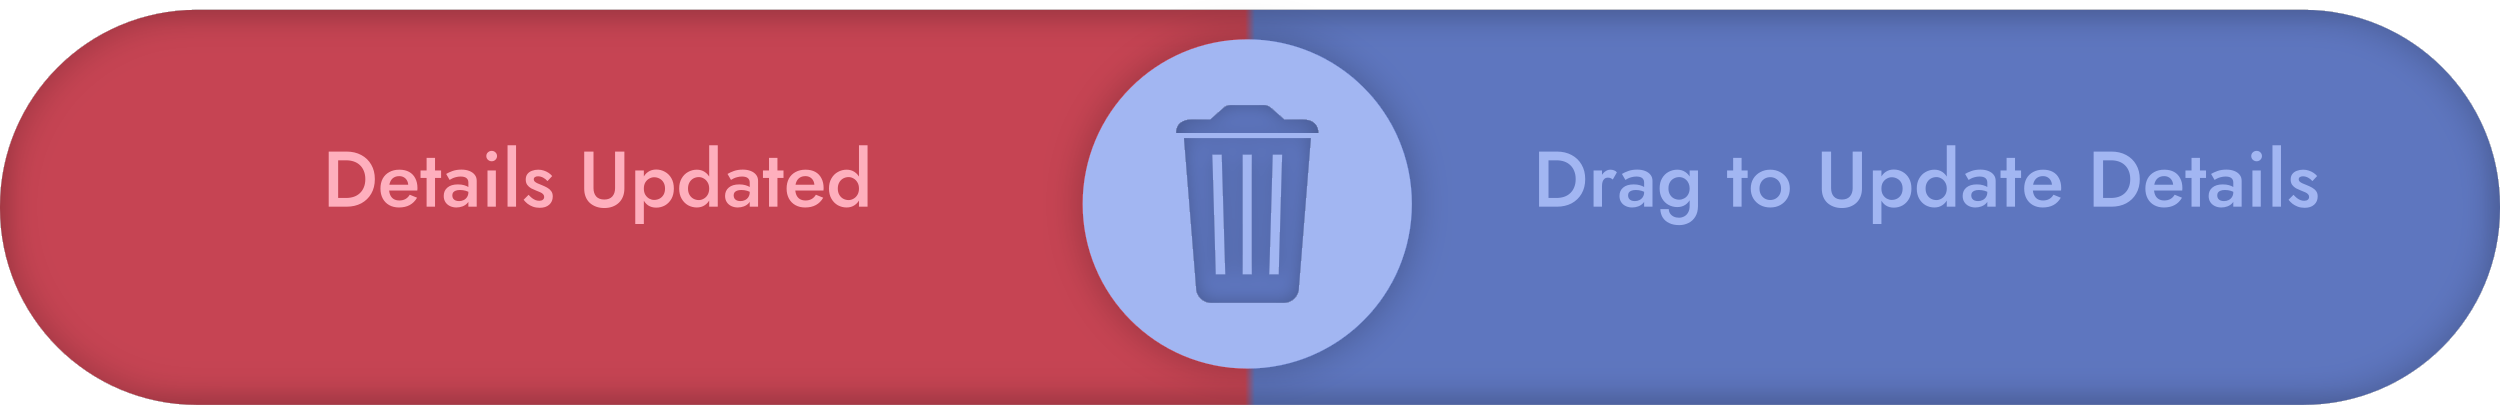
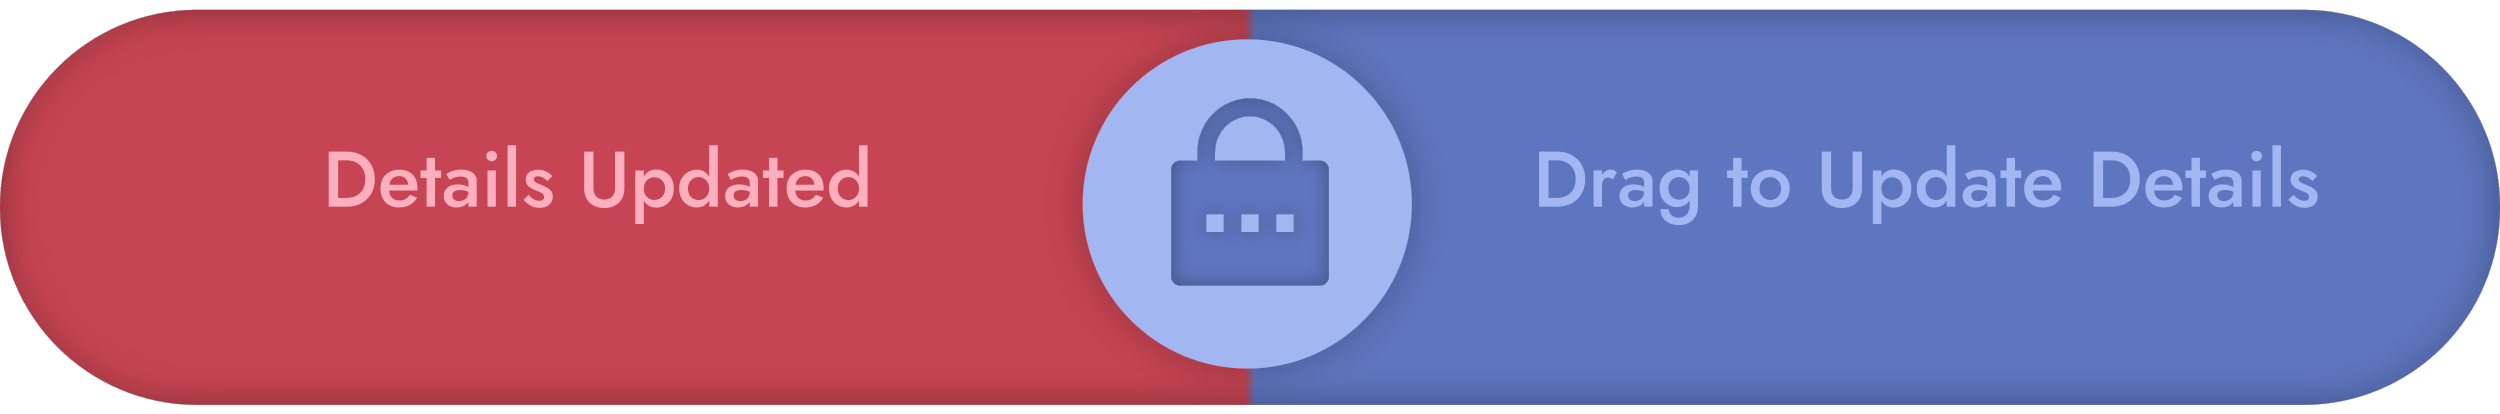
<svg xmlns="http://www.w3.org/2000/svg" width="254" height="42" viewBox="0 0 254 42" fill="none">
-   <g filter="url(#filter0_i_83_17)">
-     <rect y="1" width="254" height="40.133" rx="20" fill="url(#paint0_linear_83_17)" />
-   </g>
-   <g filter="url(#filter1_d_83_17)">
-     <path d="M110 20.722C110 11.488 117.486 4 126.72 4V4C135.954 4 143.44 11.488 143.44 20.722V20.722C143.44 29.956 135.954 37.444 126.72 37.444V37.444C117.486 37.444 110 29.956 110 20.722V20.722Z" fill="#A2B6F2" />
-   </g>
-   <g filter="url(#filter2_i_83_17)">
-     <path d="M120.298 14.033L121.531 29.224C121.531 30.071 122.216 30.756 123.062 30.756H130.43C131.276 30.756 131.96 30.071 131.96 29.224L133.178 14.033H120.298ZM123.517 27.881L123.167 15.706H124.133L124.494 27.881H123.517ZM127.19 27.881H126.25V15.706H127.19V27.881ZM129.923 27.881H128.951L129.306 15.706H130.273L129.923 27.881ZM132.363 12.152H130.482L129.108 10.95C128.914 10.783 128.669 10.689 128.418 10.689H125.032C124.776 10.689 124.525 10.783 124.332 10.95L122.958 12.152H121.077C120.157 12.152 119.509 12.591 119.509 13.511H133.93C133.93 12.591 133.282 12.152 132.363 12.152Z" fill="#5E76BF" />
+   <g filter="url(#filter0_i_114_77)">
+     <rect y="1" width="254" height="40.133" rx="20" fill="url(#paint0_linear_114_77)" />
  </g>
  <path d="M156.369 15.4H157.329V21H156.369V15.4ZM158.177 21H156.953V20.112H158.153C158.431 20.112 158.687 20.072 158.921 19.992C159.156 19.912 159.359 19.792 159.529 19.632C159.705 19.472 159.841 19.272 159.937 19.032C160.039 18.792 160.089 18.515 160.089 18.2C160.089 17.885 160.039 17.608 159.937 17.368C159.841 17.128 159.705 16.928 159.529 16.768C159.359 16.608 159.156 16.488 158.921 16.408C158.687 16.328 158.431 16.288 158.153 16.288H156.953V15.4H158.177C158.748 15.4 159.249 15.517 159.681 15.752C160.113 15.981 160.449 16.307 160.689 16.728C160.935 17.144 161.057 17.635 161.057 18.2C161.057 18.765 160.935 19.259 160.689 19.68C160.449 20.096 160.113 20.421 159.681 20.656C159.249 20.885 158.748 21 158.177 21ZM162.763 17.32V21H161.907V17.32H162.763ZM163.859 18.24C163.779 18.176 163.704 18.128 163.635 18.096C163.565 18.064 163.477 18.048 163.371 18.048C163.227 18.048 163.109 18.085 163.019 18.16C162.928 18.235 162.861 18.339 162.819 18.472C162.781 18.6 162.763 18.752 162.763 18.928L162.475 18.76C162.475 18.467 162.528 18.208 162.635 17.984C162.747 17.755 162.888 17.573 163.059 17.44C163.235 17.307 163.416 17.24 163.603 17.24C163.736 17.24 163.861 17.261 163.979 17.304C164.096 17.341 164.195 17.411 164.275 17.512L163.859 18.24ZM165.412 19.856C165.412 19.979 165.441 20.085 165.5 20.176C165.558 20.261 165.638 20.325 165.74 20.368C165.846 20.411 165.966 20.432 166.1 20.432C166.27 20.432 166.425 20.397 166.564 20.328C166.708 20.259 166.822 20.157 166.908 20.024C166.998 19.885 167.044 19.725 167.044 19.544L167.172 20.024C167.172 20.259 167.102 20.456 166.964 20.616C166.83 20.771 166.66 20.888 166.452 20.968C166.249 21.043 166.041 21.08 165.828 21.08C165.598 21.08 165.385 21.035 165.188 20.944C164.99 20.853 164.833 20.72 164.716 20.544C164.598 20.368 164.54 20.155 164.54 19.904C164.54 19.547 164.665 19.264 164.916 19.056C165.166 18.843 165.521 18.736 165.98 18.736C166.225 18.736 166.436 18.763 166.612 18.816C166.793 18.869 166.942 18.933 167.06 19.008C167.177 19.077 167.26 19.141 167.308 19.2V19.64C167.142 19.523 166.966 19.437 166.78 19.384C166.593 19.331 166.396 19.304 166.188 19.304C166.006 19.304 165.86 19.328 165.748 19.376C165.636 19.419 165.55 19.48 165.492 19.56C165.438 19.64 165.412 19.739 165.412 19.856ZM165.14 18.28L164.788 17.672C164.953 17.571 165.166 17.472 165.428 17.376C165.694 17.28 165.998 17.232 166.34 17.232C166.644 17.232 166.91 17.277 167.14 17.368C167.374 17.459 167.558 17.589 167.692 17.76C167.825 17.925 167.892 18.131 167.892 18.376V21H167.044V18.544C167.044 18.427 167.022 18.331 166.98 18.256C166.942 18.181 166.889 18.12 166.82 18.072C166.75 18.024 166.668 17.989 166.572 17.968C166.476 17.947 166.372 17.936 166.26 17.936C166.089 17.936 165.926 17.957 165.772 18C165.622 18.037 165.492 18.085 165.38 18.144C165.273 18.197 165.193 18.243 165.14 18.28ZM168.691 21.248H169.547C169.552 21.413 169.597 21.563 169.683 21.696C169.773 21.829 169.896 21.933 170.051 22.008C170.205 22.083 170.384 22.12 170.587 22.12C170.768 22.12 170.941 22.077 171.107 21.992C171.272 21.907 171.405 21.776 171.507 21.6C171.613 21.424 171.667 21.197 171.667 20.92V17.32H172.515V20.92C172.515 21.363 172.424 21.728 172.243 22.016C172.067 22.304 171.835 22.517 171.547 22.656C171.259 22.8 170.947 22.872 170.611 22.872C170.211 22.872 169.869 22.803 169.587 22.664C169.304 22.531 169.085 22.341 168.931 22.096C168.781 21.851 168.701 21.568 168.691 21.248ZM168.619 19.144C168.619 18.733 168.701 18.389 168.867 18.112C169.032 17.829 169.251 17.613 169.523 17.464C169.8 17.315 170.096 17.24 170.411 17.24C170.72 17.24 170.989 17.317 171.219 17.472C171.453 17.621 171.637 17.837 171.771 18.12C171.909 18.403 171.979 18.744 171.979 19.144C171.979 19.539 171.909 19.877 171.771 20.16C171.637 20.443 171.453 20.661 171.219 20.816C170.989 20.965 170.72 21.04 170.411 21.04C170.096 21.04 169.8 20.965 169.523 20.816C169.251 20.667 169.032 20.451 168.867 20.168C168.701 19.885 168.619 19.544 168.619 19.144ZM169.515 19.144C169.515 19.389 169.565 19.597 169.667 19.768C169.768 19.939 169.901 20.069 170.067 20.16C170.237 20.245 170.421 20.288 170.619 20.288C170.784 20.288 170.947 20.245 171.107 20.16C171.272 20.075 171.405 19.947 171.507 19.776C171.613 19.6 171.667 19.389 171.667 19.144C171.667 18.952 171.635 18.787 171.571 18.648C171.512 18.504 171.432 18.384 171.331 18.288C171.229 18.187 171.115 18.112 170.987 18.064C170.864 18.016 170.741 17.992 170.619 17.992C170.421 17.992 170.237 18.037 170.067 18.128C169.901 18.213 169.768 18.341 169.667 18.512C169.565 18.683 169.515 18.893 169.515 19.144ZM175.473 17.32H177.561V18.08H175.473V17.32ZM176.089 16.04H176.945V21H176.089V16.04ZM177.877 19.16C177.877 18.781 177.962 18.448 178.133 18.16C178.309 17.872 178.546 17.648 178.845 17.488C179.143 17.323 179.482 17.24 179.861 17.24C180.239 17.24 180.575 17.323 180.869 17.488C181.167 17.648 181.405 17.872 181.581 18.16C181.757 18.448 181.845 18.781 181.845 19.16C181.845 19.533 181.757 19.867 181.581 20.16C181.405 20.448 181.167 20.675 180.869 20.84C180.575 21 180.239 21.08 179.861 21.08C179.482 21.08 179.143 21 178.845 20.84C178.546 20.675 178.309 20.448 178.133 20.16C177.962 19.867 177.877 19.533 177.877 19.16ZM178.765 19.16C178.765 19.389 178.813 19.592 178.909 19.768C179.005 19.939 179.135 20.075 179.301 20.176C179.466 20.272 179.653 20.32 179.861 20.32C180.063 20.32 180.247 20.272 180.413 20.176C180.583 20.075 180.717 19.939 180.813 19.768C180.909 19.592 180.957 19.389 180.957 19.16C180.957 18.931 180.909 18.728 180.813 18.552C180.717 18.376 180.583 18.24 180.413 18.144C180.247 18.048 180.063 18 179.861 18C179.653 18 179.466 18.048 179.301 18.144C179.135 18.24 179.005 18.376 178.909 18.552C178.813 18.728 178.765 18.931 178.765 19.16ZM185.095 15.4H186.039V19.12C186.039 19.467 186.129 19.747 186.311 19.96C186.497 20.168 186.772 20.272 187.135 20.272C187.492 20.272 187.764 20.168 187.951 19.96C188.137 19.747 188.231 19.467 188.231 19.12V15.4H189.175V19.16C189.175 19.469 189.124 19.747 189.023 19.992C188.927 20.232 188.788 20.437 188.607 20.608C188.425 20.779 188.209 20.909 187.959 21C187.708 21.091 187.433 21.136 187.135 21.136C186.836 21.136 186.561 21.091 186.311 21C186.06 20.909 185.841 20.779 185.655 20.608C185.473 20.437 185.335 20.232 185.239 19.992C185.143 19.747 185.095 19.469 185.095 19.16V15.4ZM191.153 22.76H190.281V17.32H191.153V22.76ZM194.201 19.16C194.201 19.565 194.118 19.915 193.953 20.208C193.787 20.496 193.569 20.717 193.297 20.872C193.025 21.021 192.729 21.096 192.409 21.096C192.094 21.096 191.819 21.019 191.585 20.864C191.355 20.704 191.177 20.48 191.049 20.192C190.926 19.899 190.865 19.555 190.865 19.16C190.865 18.76 190.926 18.416 191.049 18.128C191.177 17.84 191.355 17.619 191.585 17.464C191.819 17.304 192.094 17.224 192.409 17.224C192.729 17.224 193.025 17.301 193.297 17.456C193.569 17.605 193.787 17.824 193.953 18.112C194.118 18.4 194.201 18.749 194.201 19.16ZM193.305 19.16C193.305 18.915 193.254 18.707 193.153 18.536C193.051 18.36 192.915 18.229 192.745 18.144C192.579 18.053 192.395 18.008 192.193 18.008C192.027 18.008 191.865 18.053 191.705 18.144C191.545 18.229 191.411 18.357 191.305 18.528C191.203 18.699 191.153 18.909 191.153 19.16C191.153 19.411 191.203 19.621 191.305 19.792C191.411 19.963 191.545 20.093 191.705 20.184C191.865 20.269 192.027 20.312 192.193 20.312C192.395 20.312 192.579 20.269 192.745 20.184C192.915 20.093 193.051 19.963 193.153 19.792C193.254 19.616 193.305 19.405 193.305 19.16ZM197.792 14.76H198.664V21H197.792V14.76ZM194.744 19.16C194.744 18.755 194.826 18.411 194.992 18.128C195.157 17.84 195.376 17.621 195.648 17.472C195.925 17.317 196.221 17.24 196.536 17.24C196.845 17.24 197.114 17.317 197.344 17.472C197.578 17.627 197.762 17.848 197.896 18.136C198.034 18.419 198.104 18.76 198.104 19.16C198.104 19.555 198.034 19.896 197.896 20.184C197.762 20.472 197.578 20.693 197.344 20.848C197.114 21.003 196.845 21.08 196.536 21.08C196.221 21.08 195.925 21.005 195.648 20.856C195.376 20.701 195.157 20.48 194.992 20.192C194.826 19.904 194.744 19.56 194.744 19.16ZM195.64 19.16C195.64 19.405 195.69 19.616 195.792 19.792C195.893 19.968 196.026 20.101 196.192 20.192C196.362 20.283 196.546 20.328 196.744 20.328C196.909 20.328 197.072 20.283 197.232 20.192C197.397 20.101 197.53 19.971 197.632 19.8C197.738 19.624 197.792 19.411 197.792 19.16C197.792 18.909 197.738 18.699 197.632 18.528C197.53 18.352 197.397 18.219 197.232 18.128C197.072 18.037 196.909 17.992 196.744 17.992C196.546 17.992 196.362 18.037 196.192 18.128C196.026 18.219 195.893 18.352 195.792 18.528C195.69 18.704 195.64 18.915 195.64 19.16ZM200.279 19.856C200.279 19.979 200.308 20.085 200.367 20.176C200.425 20.261 200.505 20.325 200.607 20.368C200.713 20.411 200.833 20.432 200.967 20.432C201.137 20.432 201.292 20.397 201.431 20.328C201.575 20.259 201.689 20.157 201.775 20.024C201.865 19.885 201.911 19.725 201.911 19.544L202.039 20.024C202.039 20.259 201.969 20.456 201.831 20.616C201.697 20.771 201.527 20.888 201.319 20.968C201.116 21.043 200.908 21.08 200.695 21.08C200.465 21.08 200.252 21.035 200.055 20.944C199.857 20.853 199.7 20.72 199.583 20.544C199.465 20.368 199.407 20.155 199.407 19.904C199.407 19.547 199.532 19.264 199.783 19.056C200.033 18.843 200.388 18.736 200.847 18.736C201.092 18.736 201.303 18.763 201.479 18.816C201.66 18.869 201.809 18.933 201.927 19.008C202.044 19.077 202.127 19.141 202.175 19.2V19.64C202.009 19.523 201.833 19.437 201.647 19.384C201.46 19.331 201.263 19.304 201.055 19.304C200.873 19.304 200.727 19.328 200.615 19.376C200.503 19.419 200.417 19.48 200.359 19.56C200.305 19.64 200.279 19.739 200.279 19.856ZM200.007 18.28L199.655 17.672C199.82 17.571 200.033 17.472 200.295 17.376C200.561 17.28 200.865 17.232 201.207 17.232C201.511 17.232 201.777 17.277 202.007 17.368C202.241 17.459 202.425 17.589 202.559 17.76C202.692 17.925 202.759 18.131 202.759 18.376V21H201.911V18.544C201.911 18.427 201.889 18.331 201.847 18.256C201.809 18.181 201.756 18.12 201.687 18.072C201.617 18.024 201.535 17.989 201.439 17.968C201.343 17.947 201.239 17.936 201.127 17.936C200.956 17.936 200.793 17.957 200.639 18C200.489 18.037 200.359 18.085 200.247 18.144C200.14 18.197 200.06 18.243 200.007 18.28ZM203.254 17.32H205.342V18.08H203.254V17.32ZM203.87 16.04H204.726V21H203.87V16.04ZM207.538 21.08C207.164 21.08 206.834 21 206.546 20.84C206.263 20.68 206.044 20.456 205.89 20.168C205.735 19.88 205.658 19.544 205.658 19.16C205.658 18.771 205.735 18.432 205.89 18.144C206.05 17.856 206.274 17.635 206.562 17.48C206.85 17.32 207.188 17.24 207.578 17.24C207.967 17.24 208.298 17.315 208.57 17.464C208.842 17.613 209.05 17.829 209.194 18.112C209.343 18.389 209.418 18.725 209.418 19.12C209.418 19.163 209.415 19.208 209.41 19.256C209.41 19.304 209.407 19.339 209.402 19.36H206.17V18.768H208.666L208.402 19.136C208.418 19.104 208.434 19.061 208.45 19.008C208.471 18.949 208.482 18.901 208.482 18.864C208.482 18.667 208.442 18.496 208.362 18.352C208.287 18.208 208.18 18.096 208.042 18.016C207.908 17.936 207.751 17.896 207.57 17.896C207.351 17.896 207.164 17.944 207.01 18.04C206.855 18.136 206.738 18.275 206.658 18.456C206.578 18.637 206.535 18.861 206.53 19.128C206.53 19.395 206.57 19.621 206.65 19.808C206.73 19.989 206.847 20.128 207.002 20.224C207.162 20.32 207.354 20.368 207.578 20.368C207.812 20.368 208.018 20.32 208.194 20.224C208.37 20.128 208.516 19.981 208.634 19.784L209.378 20.088C209.186 20.419 208.938 20.667 208.634 20.832C208.33 20.997 207.964 21.08 207.538 21.08ZM212.713 15.4H213.673V21H212.713V15.4ZM214.521 21H213.297V20.112H214.497C214.774 20.112 215.03 20.072 215.265 19.992C215.5 19.912 215.702 19.792 215.873 19.632C216.049 19.472 216.185 19.272 216.281 19.032C216.382 18.792 216.433 18.515 216.433 18.2C216.433 17.885 216.382 17.608 216.281 17.368C216.185 17.128 216.049 16.928 215.873 16.768C215.702 16.608 215.5 16.488 215.265 16.408C215.03 16.328 214.774 16.288 214.497 16.288H213.297V15.4H214.521C215.092 15.4 215.593 15.517 216.025 15.752C216.457 15.981 216.793 16.307 217.033 16.728C217.278 17.144 217.401 17.635 217.401 18.2C217.401 18.765 217.278 19.259 217.033 19.68C216.793 20.096 216.457 20.421 216.025 20.656C215.593 20.885 215.092 21 214.521 21ZM219.85 21.08C219.477 21.08 219.146 21 218.858 20.84C218.576 20.68 218.357 20.456 218.202 20.168C218.048 19.88 217.97 19.544 217.97 19.16C217.97 18.771 218.048 18.432 218.202 18.144C218.362 17.856 218.586 17.635 218.874 17.48C219.162 17.32 219.501 17.24 219.89 17.24C220.28 17.24 220.61 17.315 220.882 17.464C221.154 17.613 221.362 17.829 221.506 18.112C221.656 18.389 221.73 18.725 221.73 19.12C221.73 19.163 221.728 19.208 221.722 19.256C221.722 19.304 221.72 19.339 221.714 19.36H218.482V18.768H220.978L220.714 19.136C220.73 19.104 220.746 19.061 220.762 19.008C220.784 18.949 220.794 18.901 220.794 18.864C220.794 18.667 220.754 18.496 220.674 18.352C220.6 18.208 220.493 18.096 220.354 18.016C220.221 17.936 220.064 17.896 219.882 17.896C219.664 17.896 219.477 17.944 219.322 18.04C219.168 18.136 219.05 18.275 218.97 18.456C218.89 18.637 218.848 18.861 218.842 19.128C218.842 19.395 218.882 19.621 218.962 19.808C219.042 19.989 219.16 20.128 219.314 20.224C219.474 20.32 219.666 20.368 219.89 20.368C220.125 20.368 220.33 20.32 220.506 20.224C220.682 20.128 220.829 19.981 220.946 19.784L221.69 20.088C221.498 20.419 221.25 20.667 220.946 20.832C220.642 20.997 220.277 21.08 219.85 21.08ZM222.043 17.32H224.131V18.08H222.043V17.32ZM222.659 16.04H223.515V21H222.659V16.04ZM225.271 19.856C225.271 19.979 225.3 20.085 225.359 20.176C225.418 20.261 225.498 20.325 225.599 20.368C225.706 20.411 225.826 20.432 225.959 20.432C226.13 20.432 226.284 20.397 226.423 20.328C226.567 20.259 226.682 20.157 226.767 20.024C226.858 19.885 226.903 19.725 226.903 19.544L227.031 20.024C227.031 20.259 226.962 20.456 226.823 20.616C226.69 20.771 226.519 20.888 226.311 20.968C226.108 21.043 225.9 21.08 225.687 21.08C225.458 21.08 225.244 21.035 225.047 20.944C224.85 20.853 224.692 20.72 224.575 20.544C224.458 20.368 224.399 20.155 224.399 19.904C224.399 19.547 224.524 19.264 224.775 19.056C225.026 18.843 225.38 18.736 225.839 18.736C226.084 18.736 226.295 18.763 226.471 18.816C226.652 18.869 226.802 18.933 226.919 19.008C227.036 19.077 227.119 19.141 227.167 19.2V19.64C227.002 19.523 226.826 19.437 226.639 19.384C226.452 19.331 226.255 19.304 226.047 19.304C225.866 19.304 225.719 19.328 225.607 19.376C225.495 19.419 225.41 19.48 225.351 19.56C225.298 19.64 225.271 19.739 225.271 19.856ZM224.999 18.28L224.647 17.672C224.812 17.571 225.026 17.472 225.287 17.376C225.554 17.28 225.858 17.232 226.199 17.232C226.503 17.232 226.77 17.277 226.999 17.368C227.234 17.459 227.418 17.589 227.551 17.76C227.684 17.925 227.751 18.131 227.751 18.376V21H226.903V18.544C226.903 18.427 226.882 18.331 226.839 18.256C226.802 18.181 226.748 18.12 226.679 18.072C226.61 18.024 226.527 17.989 226.431 17.968C226.335 17.947 226.231 17.936 226.119 17.936C225.948 17.936 225.786 17.957 225.631 18C225.482 18.037 225.351 18.085 225.239 18.144C225.132 18.197 225.052 18.243 224.999 18.28ZM228.726 15.856C228.726 15.707 228.779 15.581 228.886 15.48C228.998 15.379 229.126 15.328 229.27 15.328C229.425 15.328 229.553 15.379 229.654 15.48C229.761 15.581 229.814 15.707 229.814 15.856C229.814 16 229.761 16.125 229.654 16.232C229.553 16.333 229.425 16.384 229.27 16.384C229.126 16.384 228.998 16.333 228.886 16.232C228.779 16.125 228.726 16 228.726 15.856ZM228.846 17.32H229.694V21H228.846V17.32ZM230.883 14.76H231.747V21H230.883V14.76ZM233.02 19.792C233.137 19.92 233.255 20.032 233.372 20.128C233.495 20.219 233.617 20.288 233.74 20.336C233.863 20.379 233.985 20.4 234.108 20.4C234.263 20.4 234.383 20.365 234.468 20.296C234.559 20.227 234.604 20.131 234.604 20.008C234.604 19.901 234.569 19.811 234.5 19.736C234.431 19.656 234.335 19.589 234.212 19.536C234.089 19.477 233.945 19.419 233.78 19.36C233.615 19.296 233.449 19.221 233.284 19.136C233.124 19.045 232.991 18.928 232.884 18.784C232.783 18.64 232.732 18.459 232.732 18.24C232.732 18.016 232.788 17.829 232.9 17.68C233.017 17.531 233.172 17.421 233.364 17.352C233.561 17.277 233.772 17.24 233.996 17.24C234.199 17.24 234.388 17.269 234.564 17.328C234.745 17.387 234.908 17.464 235.052 17.56C235.196 17.656 235.319 17.765 235.42 17.888L234.94 18.4C234.817 18.256 234.671 18.139 234.5 18.048C234.329 17.957 234.153 17.912 233.972 17.912C233.849 17.912 233.748 17.939 233.668 17.992C233.588 18.045 233.548 18.123 233.548 18.224C233.548 18.309 233.583 18.387 233.652 18.456C233.727 18.52 233.823 18.579 233.94 18.632C234.063 18.685 234.199 18.741 234.348 18.8C234.551 18.88 234.737 18.968 234.908 19.064C235.079 19.16 235.215 19.277 235.316 19.416C235.423 19.555 235.476 19.736 235.476 19.96C235.476 20.307 235.356 20.587 235.116 20.8C234.881 21.008 234.561 21.112 234.156 21.112C233.905 21.112 233.673 21.075 233.46 21C233.252 20.92 233.068 20.819 232.908 20.696C232.753 20.568 232.623 20.435 232.516 20.296L233.02 19.792Z" fill="#A2B6F2" />
  <path d="M33.397 15.4H34.356V21H33.397V15.4ZM35.205 21H33.98V20.112H35.181C35.458 20.112 35.714 20.072 35.949 19.992C36.183 19.912 36.386 19.792 36.556 19.632C36.733 19.472 36.868 19.272 36.965 19.032C37.066 18.792 37.117 18.515 37.117 18.2C37.117 17.885 37.066 17.608 36.965 17.368C36.868 17.128 36.733 16.928 36.556 16.768C36.386 16.608 36.183 16.488 35.949 16.408C35.714 16.328 35.458 16.288 35.181 16.288H33.98V15.4H35.205C35.775 15.4 36.276 15.517 36.709 15.752C37.141 15.981 37.477 16.307 37.717 16.728C37.962 17.144 38.084 17.635 38.084 18.2C38.084 18.765 37.962 19.259 37.717 19.68C37.477 20.096 37.141 20.421 36.709 20.656C36.276 20.885 35.775 21 35.205 21ZM40.534 21.08C40.161 21.08 39.83 21 39.542 20.84C39.259 20.68 39.041 20.456 38.886 20.168C38.731 19.88 38.654 19.544 38.654 19.16C38.654 18.771 38.731 18.432 38.886 18.144C39.046 17.856 39.27 17.635 39.558 17.48C39.846 17.32 40.185 17.24 40.574 17.24C40.963 17.24 41.294 17.315 41.566 17.464C41.838 17.613 42.046 17.829 42.19 18.112C42.339 18.389 42.414 18.725 42.414 19.12C42.414 19.163 42.411 19.208 42.406 19.256C42.406 19.304 42.403 19.339 42.398 19.36H39.166V18.768H41.662L41.398 19.136C41.414 19.104 41.43 19.061 41.446 19.008C41.467 18.949 41.478 18.901 41.478 18.864C41.478 18.667 41.438 18.496 41.358 18.352C41.283 18.208 41.177 18.096 41.038 18.016C40.905 17.936 40.747 17.896 40.566 17.896C40.347 17.896 40.161 17.944 40.006 18.04C39.851 18.136 39.734 18.275 39.654 18.456C39.574 18.637 39.531 18.861 39.526 19.128C39.526 19.395 39.566 19.621 39.646 19.808C39.726 19.989 39.843 20.128 39.998 20.224C40.158 20.32 40.35 20.368 40.574 20.368C40.809 20.368 41.014 20.32 41.19 20.224C41.366 20.128 41.513 19.981 41.63 19.784L42.374 20.088C42.182 20.419 41.934 20.667 41.63 20.832C41.326 20.997 40.961 21.08 40.534 21.08ZM42.727 17.32H44.815V18.08H42.727V17.32ZM43.343 16.04H44.199V21H43.343V16.04ZM45.955 19.856C45.955 19.979 45.984 20.085 46.042 20.176C46.101 20.261 46.181 20.325 46.282 20.368C46.389 20.411 46.509 20.432 46.642 20.432C46.813 20.432 46.968 20.397 47.106 20.328C47.251 20.259 47.365 20.157 47.45 20.024C47.541 19.885 47.587 19.725 47.587 19.544L47.715 20.024C47.715 20.259 47.645 20.456 47.507 20.616C47.373 20.771 47.203 20.888 46.995 20.968C46.792 21.043 46.584 21.08 46.37 21.08C46.141 21.08 45.928 21.035 45.73 20.944C45.533 20.853 45.376 20.72 45.258 20.544C45.141 20.368 45.083 20.155 45.083 19.904C45.083 19.547 45.208 19.264 45.459 19.056C45.709 18.843 46.064 18.736 46.523 18.736C46.768 18.736 46.978 18.763 47.154 18.816C47.336 18.869 47.485 18.933 47.602 19.008C47.72 19.077 47.803 19.141 47.85 19.2V19.64C47.685 19.523 47.509 19.437 47.322 19.384C47.136 19.331 46.938 19.304 46.73 19.304C46.549 19.304 46.403 19.328 46.291 19.376C46.178 19.419 46.093 19.48 46.035 19.56C45.981 19.64 45.955 19.739 45.955 19.856ZM45.682 18.28L45.331 17.672C45.496 17.571 45.709 17.472 45.971 17.376C46.237 17.28 46.541 17.232 46.883 17.232C47.187 17.232 47.453 17.277 47.682 17.368C47.917 17.459 48.101 17.589 48.234 17.76C48.368 17.925 48.434 18.131 48.434 18.376V21H47.587V18.544C47.587 18.427 47.565 18.331 47.523 18.256C47.485 18.181 47.432 18.12 47.362 18.072C47.293 18.024 47.211 17.989 47.114 17.968C47.019 17.947 46.914 17.936 46.803 17.936C46.632 17.936 46.469 17.957 46.315 18C46.165 18.037 46.035 18.085 45.922 18.144C45.816 18.197 45.736 18.243 45.682 18.28ZM49.41 15.856C49.41 15.707 49.463 15.581 49.57 15.48C49.682 15.379 49.81 15.328 49.954 15.328C50.108 15.328 50.236 15.379 50.338 15.48C50.444 15.581 50.498 15.707 50.498 15.856C50.498 16 50.444 16.125 50.338 16.232C50.236 16.333 50.108 16.384 49.954 16.384C49.81 16.384 49.682 16.333 49.57 16.232C49.463 16.125 49.41 16 49.41 15.856ZM49.53 17.32H50.378V21H49.53V17.32ZM51.567 14.76H52.431V21H51.567V14.76ZM53.703 19.792C53.821 19.92 53.938 20.032 54.056 20.128C54.178 20.219 54.301 20.288 54.423 20.336C54.546 20.379 54.669 20.4 54.791 20.4C54.946 20.4 55.066 20.365 55.151 20.296C55.242 20.227 55.288 20.131 55.288 20.008C55.288 19.901 55.253 19.811 55.184 19.736C55.114 19.656 55.018 19.589 54.895 19.536C54.773 19.477 54.629 19.419 54.464 19.36C54.298 19.296 54.133 19.221 53.968 19.136C53.807 19.045 53.674 18.928 53.568 18.784C53.466 18.64 53.416 18.459 53.416 18.24C53.416 18.016 53.471 17.829 53.584 17.68C53.701 17.531 53.855 17.421 54.047 17.352C54.245 17.277 54.456 17.24 54.679 17.24C54.882 17.24 55.072 17.269 55.248 17.328C55.429 17.387 55.592 17.464 55.736 17.56C55.88 17.656 56.002 17.765 56.103 17.888L55.623 18.4C55.501 18.256 55.354 18.139 55.184 18.048C55.013 17.957 54.837 17.912 54.656 17.912C54.533 17.912 54.431 17.939 54.352 17.992C54.272 18.045 54.231 18.123 54.231 18.224C54.231 18.309 54.266 18.387 54.336 18.456C54.41 18.52 54.506 18.579 54.623 18.632C54.746 18.685 54.882 18.741 55.032 18.8C55.234 18.88 55.421 18.968 55.592 19.064C55.762 19.16 55.898 19.277 55.999 19.416C56.106 19.555 56.16 19.736 56.16 19.96C56.16 20.307 56.039 20.587 55.8 20.8C55.565 21.008 55.245 21.112 54.84 21.112C54.589 21.112 54.357 21.075 54.144 21C53.935 20.92 53.752 20.819 53.592 20.696C53.437 20.568 53.306 20.435 53.2 20.296L53.703 19.792ZM59.356 15.4H60.3V19.12C60.3 19.467 60.391 19.747 60.572 19.96C60.759 20.168 61.034 20.272 61.397 20.272C61.754 20.272 62.026 20.168 62.212 19.96C62.399 19.747 62.492 19.467 62.492 19.12V15.4H63.437V19.16C63.437 19.469 63.386 19.747 63.285 19.992C63.188 20.232 63.05 20.437 62.868 20.608C62.687 20.779 62.471 20.909 62.221 21C61.97 21.091 61.695 21.136 61.397 21.136C61.098 21.136 60.823 21.091 60.572 21C60.322 20.909 60.103 20.779 59.916 20.608C59.735 20.437 59.596 20.232 59.501 19.992C59.404 19.747 59.356 19.469 59.356 19.16V15.4ZM65.415 22.76H64.543V17.32H65.415V22.76ZM68.463 19.16C68.463 19.565 68.38 19.915 68.215 20.208C68.049 20.496 67.831 20.717 67.558 20.872C67.287 21.021 66.99 21.096 66.671 21.096C66.356 21.096 66.081 21.019 65.847 20.864C65.617 20.704 65.439 20.48 65.311 20.192C65.188 19.899 65.126 19.555 65.126 19.16C65.126 18.76 65.188 18.416 65.311 18.128C65.439 17.84 65.617 17.619 65.847 17.464C66.081 17.304 66.356 17.224 66.671 17.224C66.99 17.224 67.287 17.301 67.558 17.456C67.831 17.605 68.049 17.824 68.215 18.112C68.38 18.4 68.463 18.749 68.463 19.16ZM67.567 19.16C67.567 18.915 67.516 18.707 67.415 18.536C67.313 18.36 67.177 18.229 67.007 18.144C66.841 18.053 66.657 18.008 66.454 18.008C66.289 18.008 66.126 18.053 65.966 18.144C65.806 18.229 65.673 18.357 65.567 18.528C65.465 18.699 65.415 18.909 65.415 19.16C65.415 19.411 65.465 19.621 65.567 19.792C65.673 19.963 65.806 20.093 65.966 20.184C66.126 20.269 66.289 20.312 66.454 20.312C66.657 20.312 66.841 20.269 67.007 20.184C67.177 20.093 67.313 19.963 67.415 19.792C67.516 19.616 67.567 19.405 67.567 19.16ZM72.053 14.76H72.925V21H72.053V14.76ZM69.005 19.16C69.005 18.755 69.088 18.411 69.254 18.128C69.419 17.84 69.638 17.621 69.909 17.472C70.187 17.317 70.483 17.24 70.797 17.24C71.107 17.24 71.376 17.317 71.606 17.472C71.84 17.627 72.024 17.848 72.157 18.136C72.296 18.419 72.365 18.76 72.365 19.16C72.365 19.555 72.296 19.896 72.157 20.184C72.024 20.472 71.84 20.693 71.606 20.848C71.376 21.003 71.107 21.08 70.797 21.08C70.483 21.08 70.187 21.005 69.909 20.856C69.638 20.701 69.419 20.48 69.254 20.192C69.088 19.904 69.005 19.56 69.005 19.16ZM69.901 19.16C69.901 19.405 69.952 19.616 70.053 19.792C70.155 19.968 70.288 20.101 70.454 20.192C70.624 20.283 70.808 20.328 71.005 20.328C71.171 20.328 71.334 20.283 71.493 20.192C71.659 20.101 71.792 19.971 71.894 19.8C72 19.624 72.053 19.411 72.053 19.16C72.053 18.909 72 18.699 71.894 18.528C71.792 18.352 71.659 18.219 71.493 18.128C71.334 18.037 71.171 17.992 71.005 17.992C70.808 17.992 70.624 18.037 70.454 18.128C70.288 18.219 70.155 18.352 70.053 18.528C69.952 18.704 69.901 18.915 69.901 19.16ZM74.54 19.856C74.54 19.979 74.57 20.085 74.628 20.176C74.687 20.261 74.767 20.325 74.868 20.368C74.975 20.411 75.095 20.432 75.228 20.432C75.399 20.432 75.554 20.397 75.692 20.328C75.836 20.259 75.951 20.157 76.036 20.024C76.127 19.885 76.172 19.725 76.172 19.544L76.3 20.024C76.3 20.259 76.231 20.456 76.092 20.616C75.959 20.771 75.788 20.888 75.58 20.968C75.378 21.043 75.17 21.08 74.956 21.08C74.727 21.08 74.514 21.035 74.316 20.944C74.119 20.853 73.962 20.72 73.844 20.544C73.727 20.368 73.668 20.155 73.668 19.904C73.668 19.547 73.794 19.264 74.044 19.056C74.295 18.843 74.65 18.736 75.108 18.736C75.354 18.736 75.564 18.763 75.74 18.816C75.922 18.869 76.071 18.933 76.188 19.008C76.306 19.077 76.388 19.141 76.436 19.2V19.64C76.271 19.523 76.095 19.437 75.908 19.384C75.722 19.331 75.524 19.304 75.316 19.304C75.135 19.304 74.988 19.328 74.876 19.376C74.764 19.419 74.679 19.48 74.62 19.56C74.567 19.64 74.54 19.739 74.54 19.856ZM74.268 18.28L73.916 17.672C74.082 17.571 74.295 17.472 74.556 17.376C74.823 17.28 75.127 17.232 75.468 17.232C75.772 17.232 76.039 17.277 76.268 17.368C76.503 17.459 76.687 17.589 76.82 17.76C76.954 17.925 77.02 18.131 77.02 18.376V21H76.172V18.544C76.172 18.427 76.151 18.331 76.108 18.256C76.071 18.181 76.018 18.12 75.948 18.072C75.879 18.024 75.796 17.989 75.7 17.968C75.604 17.947 75.5 17.936 75.388 17.936C75.218 17.936 75.055 17.957 74.9 18C74.751 18.037 74.62 18.085 74.508 18.144C74.402 18.197 74.322 18.243 74.268 18.28ZM77.516 17.32H79.604V18.08H77.516V17.32ZM78.132 16.04H78.988V21H78.132V16.04ZM81.799 21.08C81.426 21.08 81.096 21 80.808 20.84C80.525 20.68 80.306 20.456 80.151 20.168C79.997 19.88 79.919 19.544 79.919 19.16C79.919 18.771 79.997 18.432 80.151 18.144C80.311 17.856 80.535 17.635 80.823 17.48C81.112 17.32 81.45 17.24 81.84 17.24C82.229 17.24 82.559 17.315 82.832 17.464C83.103 17.613 83.311 17.829 83.456 18.112C83.605 18.389 83.68 18.725 83.68 19.12C83.68 19.163 83.677 19.208 83.671 19.256C83.671 19.304 83.669 19.339 83.663 19.36H80.431V18.768H82.927L82.663 19.136C82.68 19.104 82.695 19.061 82.712 19.008C82.733 18.949 82.743 18.901 82.743 18.864C82.743 18.667 82.704 18.496 82.624 18.352C82.549 18.208 82.442 18.096 82.303 18.016C82.17 17.936 82.013 17.896 81.832 17.896C81.613 17.896 81.426 17.944 81.272 18.04C81.117 18.136 80.999 18.275 80.919 18.456C80.84 18.637 80.797 18.861 80.791 19.128C80.791 19.395 80.832 19.621 80.912 19.808C80.992 19.989 81.109 20.128 81.263 20.224C81.424 20.32 81.615 20.368 81.84 20.368C82.074 20.368 82.279 20.32 82.456 20.224C82.632 20.128 82.778 19.981 82.895 19.784L83.639 20.088C83.448 20.419 83.2 20.667 82.895 20.832C82.591 20.997 82.226 21.08 81.799 21.08ZM87.272 14.76H88.144V21H87.272V14.76ZM84.224 19.16C84.224 18.755 84.307 18.411 84.472 18.128C84.638 17.84 84.856 17.621 85.128 17.472C85.406 17.317 85.702 17.24 86.016 17.24C86.326 17.24 86.595 17.317 86.824 17.472C87.059 17.627 87.243 17.848 87.376 18.136C87.515 18.419 87.584 18.76 87.584 19.16C87.584 19.555 87.515 19.896 87.376 20.184C87.243 20.472 87.059 20.693 86.824 20.848C86.595 21.003 86.326 21.08 86.016 21.08C85.702 21.08 85.406 21.005 85.128 20.856C84.856 20.701 84.638 20.48 84.472 20.192C84.307 19.904 84.224 19.56 84.224 19.16ZM85.12 19.16C85.12 19.405 85.171 19.616 85.272 19.792C85.374 19.968 85.507 20.101 85.672 20.192C85.843 20.283 86.027 20.328 86.224 20.328C86.39 20.328 86.552 20.283 86.712 20.192C86.878 20.101 87.011 19.971 87.112 19.8C87.219 19.624 87.272 19.411 87.272 19.16C87.272 18.909 87.219 18.699 87.112 18.528C87.011 18.352 86.878 18.219 86.712 18.128C86.552 18.037 86.39 17.992 86.224 17.992C86.027 17.992 85.843 18.037 85.672 18.128C85.507 18.219 85.374 18.352 85.272 18.528C85.171 18.704 85.12 18.915 85.12 19.16Z" fill="#FEAFBD" />
+   <g filter="url(#filter1_d_114_77)">
+     <path d="M110 20.722C110 11.488 117.486 4 126.72 4V4C135.954 4 143.44 11.488 143.44 20.722V20.722C143.44 29.956 135.954 37.444 126.72 37.444V37.444C117.486 37.444 110 29.956 110 20.722V20.722Z" fill="#A2B6F2" />
+   </g>
+   <g filter="url(#filter2_i_114_77)">
+     <path d="M132.333 16.333H134.111C134.347 16.333 134.573 16.429 134.74 16.598C134.906 16.768 135 16.998 135 17.238V28.095C135 28.335 134.906 28.565 134.74 28.735C134.573 28.905 134.347 29 134.111 29H119.889C119.653 29 119.427 28.905 119.26 28.735C119.094 28.565 119 28.335 119 28.095V17.238C119 16.998 119.094 16.768 119.26 16.598C119.427 16.429 119.653 16.333 119.889 16.333H121.667V15.429C121.667 13.989 122.229 12.608 123.229 11.59C124.229 10.572 125.586 10 127 10C128.414 10 129.771 10.572 130.771 11.59C131.771 12.608 132.333 13.989 132.333 15.429V16.333ZM130.556 16.333V15.429C130.556 14.469 130.181 13.548 129.514 12.87C128.847 12.191 127.943 11.809 127 11.809C126.057 11.809 125.153 12.191 124.486 12.87C123.819 13.548 123.444 14.469 123.444 15.429V16.333H130.556ZM126.111 21.762V23.571H127.889V21.762H126.111ZM122.556 21.762V23.571H124.333V21.762H122.556ZM129.667 21.762V23.571H131.444V21.762H129.667Z" fill="#5E76BF" />
+   </g>
  <defs>
-     <filter id="filter0_i_83_17" x="0" y="1" width="254" height="40.133" filterUnits="userSpaceOnUse" color-interpolation-filters="sRGB">
+     <filter id="filter0_i_114_77" x="0" y="1" width="254" height="40.133" filterUnits="userSpaceOnUse" color-interpolation-filters="sRGB">
      <feFlood flood-opacity="0" result="BackgroundImageFix" />
      <feBlend mode="normal" in="SourceGraphic" in2="BackgroundImageFix" result="shape" />
      <feColorMatrix in="SourceAlpha" type="matrix" values="0 0 0 0 0 0 0 0 0 0 0 0 0 0 0 0 0 0 127 0" result="hardAlpha" />
      <feOffset />
      <feGaussianBlur stdDeviation="2" />
      <feComposite in2="hardAlpha" operator="arithmetic" k2="-1" k3="1" />
      <feColorMatrix type="matrix" values="0 0 0 0 0 0 0 0 0 0 0 0 0 0 0 0 0 0 0.25 0" />
-       <feBlend mode="normal" in2="shape" result="effect1_innerShadow_83_17" />
+       <feBlend mode="normal" in2="shape" result="effect1_innerShadow_114_77" />
    </filter>
-     <filter id="filter1_d_83_17" x="106" y="0" width="41.44" height="41.444" filterUnits="userSpaceOnUse" color-interpolation-filters="sRGB">
+     <filter id="filter1_d_114_77" x="106" y="0" width="41.44" height="41.444" filterUnits="userSpaceOnUse" color-interpolation-filters="sRGB">
      <feFlood flood-opacity="0" result="BackgroundImageFix" />
      <feColorMatrix in="SourceAlpha" type="matrix" values="0 0 0 0 0 0 0 0 0 0 0 0 0 0 0 0 0 0 127 0" result="hardAlpha" />
      <feOffset />
      <feGaussianBlur stdDeviation="2" />
      <feComposite in2="hardAlpha" operator="out" />
      <feColorMatrix type="matrix" values="0 0 0 0 0 0 0 0 0 0 0 0 0 0 0 0 0 0 0.25 0" />
-       <feBlend mode="normal" in2="BackgroundImageFix" result="effect1_dropShadow_83_17" />
-       <feBlend mode="normal" in="SourceGraphic" in2="effect1_dropShadow_83_17" result="shape" />
+       <feBlend mode="normal" in2="BackgroundImageFix" result="effect1_dropShadow_114_77" />
+       <feBlend mode="normal" in="SourceGraphic" in2="effect1_dropShadow_114_77" result="shape" />
    </filter>
-     <filter id="filter2_i_83_17" x="113.344" y="7.344" width="26.752" height="26.756" filterUnits="userSpaceOnUse" color-interpolation-filters="sRGB">
+     <filter id="filter2_i_114_77" x="119" y="10" width="16" height="19" filterUnits="userSpaceOnUse" color-interpolation-filters="sRGB">
      <feFlood flood-opacity="0" result="BackgroundImageFix" />
      <feBlend mode="normal" in="SourceGraphic" in2="BackgroundImageFix" result="shape" />
      <feColorMatrix in="SourceAlpha" type="matrix" values="0 0 0 0 0 0 0 0 0 0 0 0 0 0 0 0 0 0 127 0" result="hardAlpha" />
      <feOffset />
      <feGaussianBlur stdDeviation="1" />
      <feComposite in2="hardAlpha" operator="arithmetic" k2="-1" k3="1" />
      <feColorMatrix type="matrix" values="0 0 0 0 0 0 0 0 0 0 0 0 0 0 0 0 0 0 0.25 0" />
-       <feBlend mode="normal" in2="shape" result="effect1_innerShadow_83_17" />
+       <feBlend mode="normal" in2="shape" result="effect1_innerShadow_114_77" />
    </filter>
-     <linearGradient id="paint0_linear_83_17" x1="126.5" y1="-0.5" x2="127.5" y2="-0.5" gradientUnits="userSpaceOnUse">
+     <linearGradient id="paint0_linear_114_77" x1="126.5" y1="-0.5" x2="127.5" y2="-0.5" gradientUnits="userSpaceOnUse">
      <stop stop-color="#C64453" />
      <stop offset="1" stop-color="#5E76BF" />
    </linearGradient>
  </defs>
</svg>
